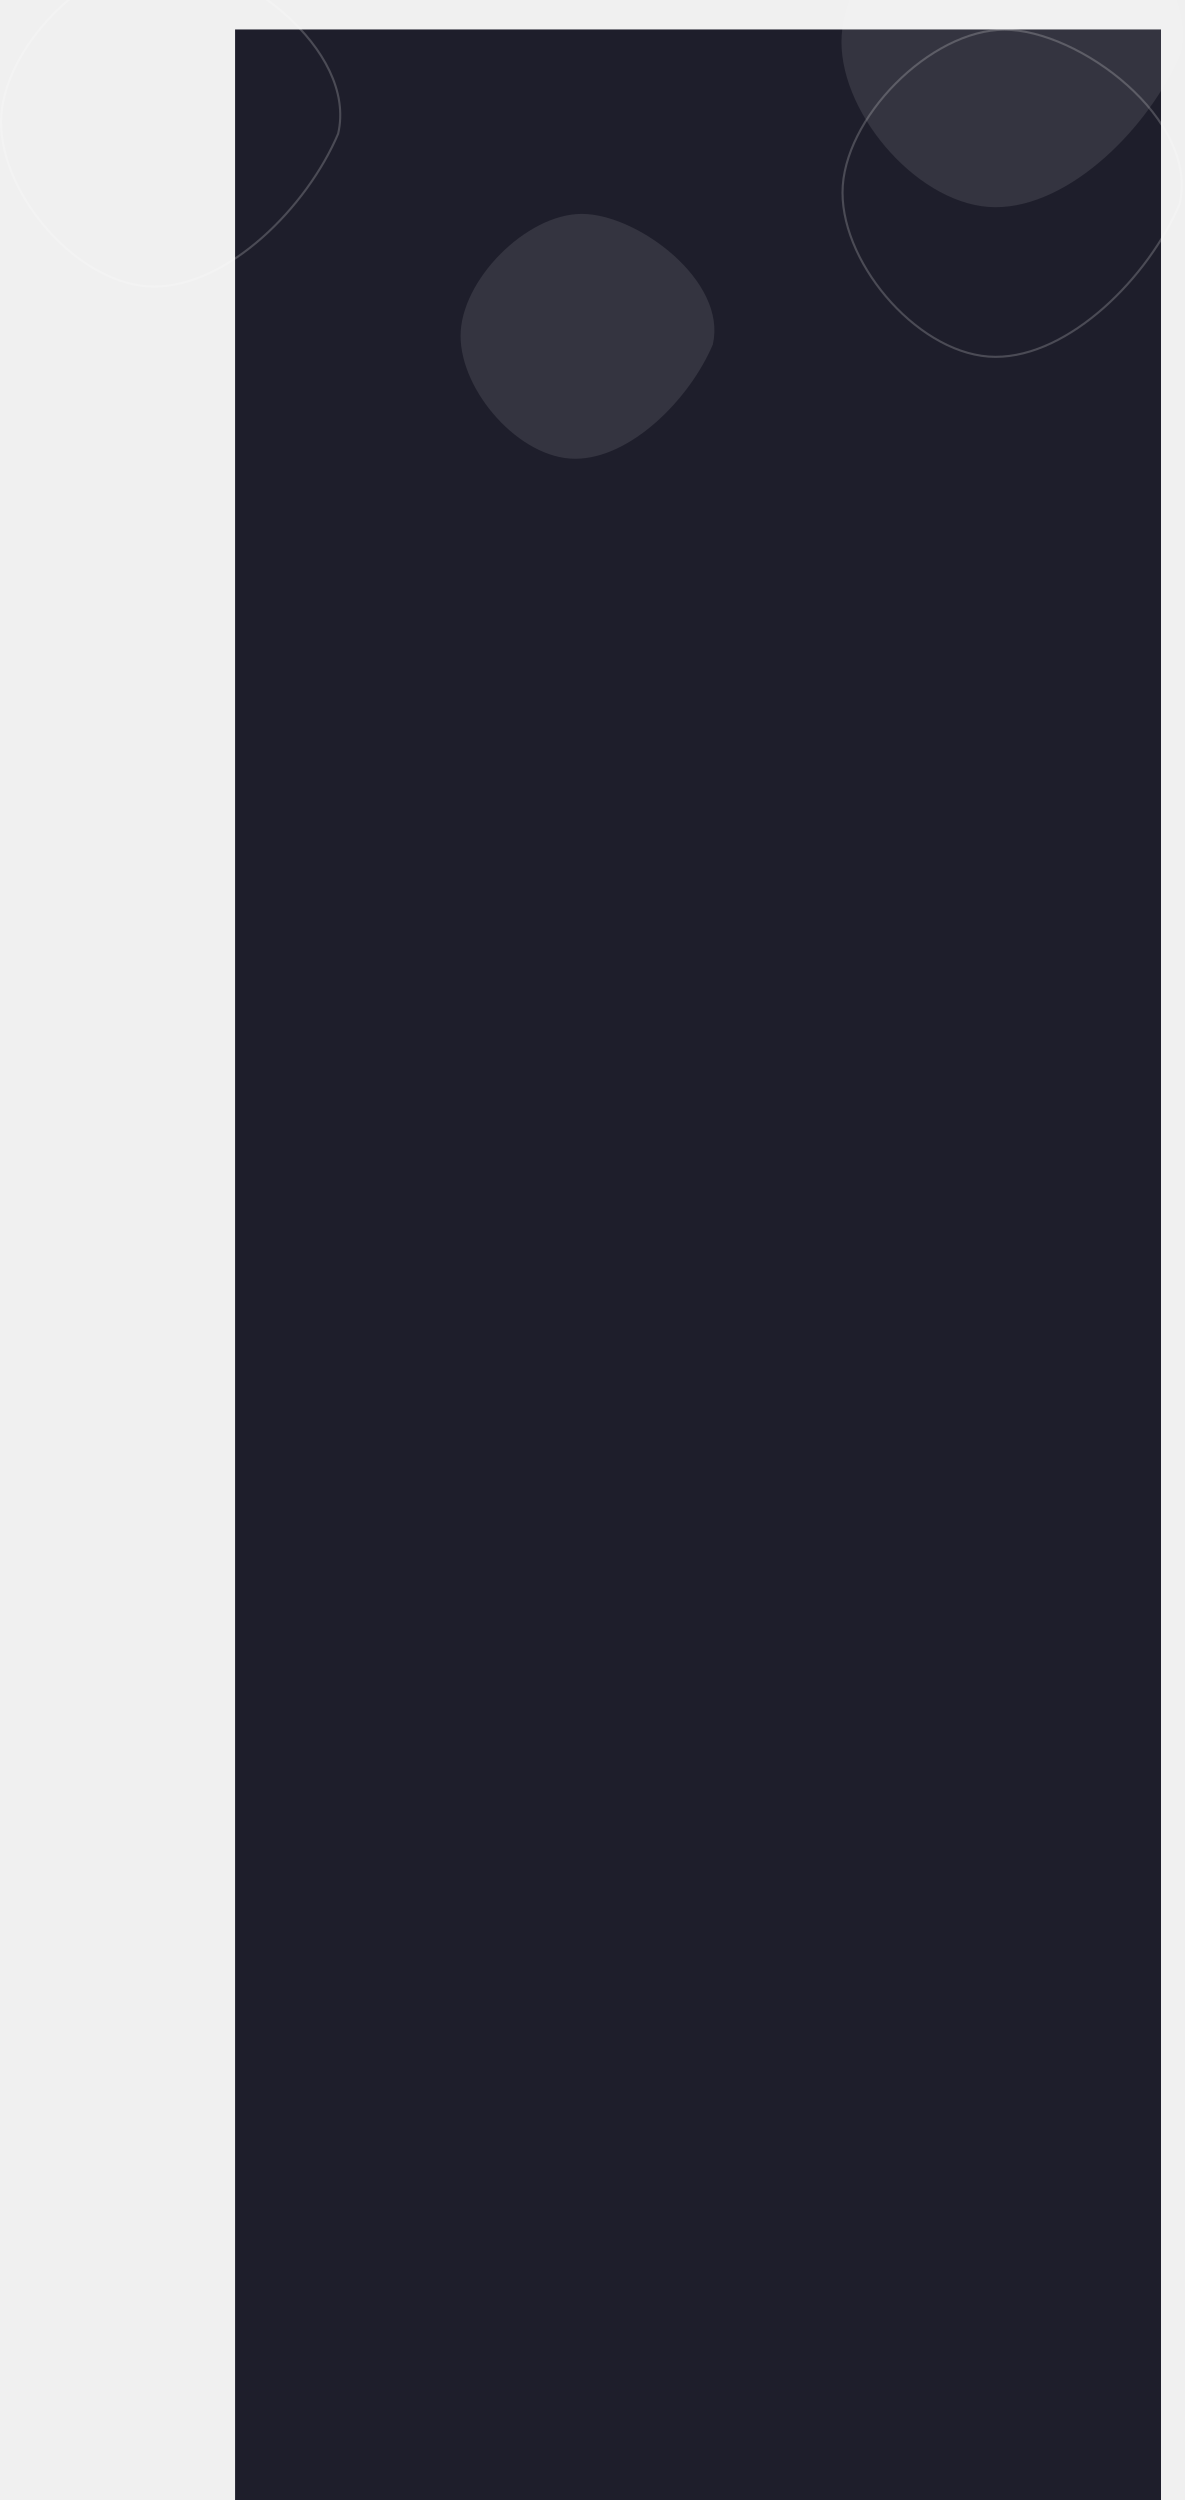
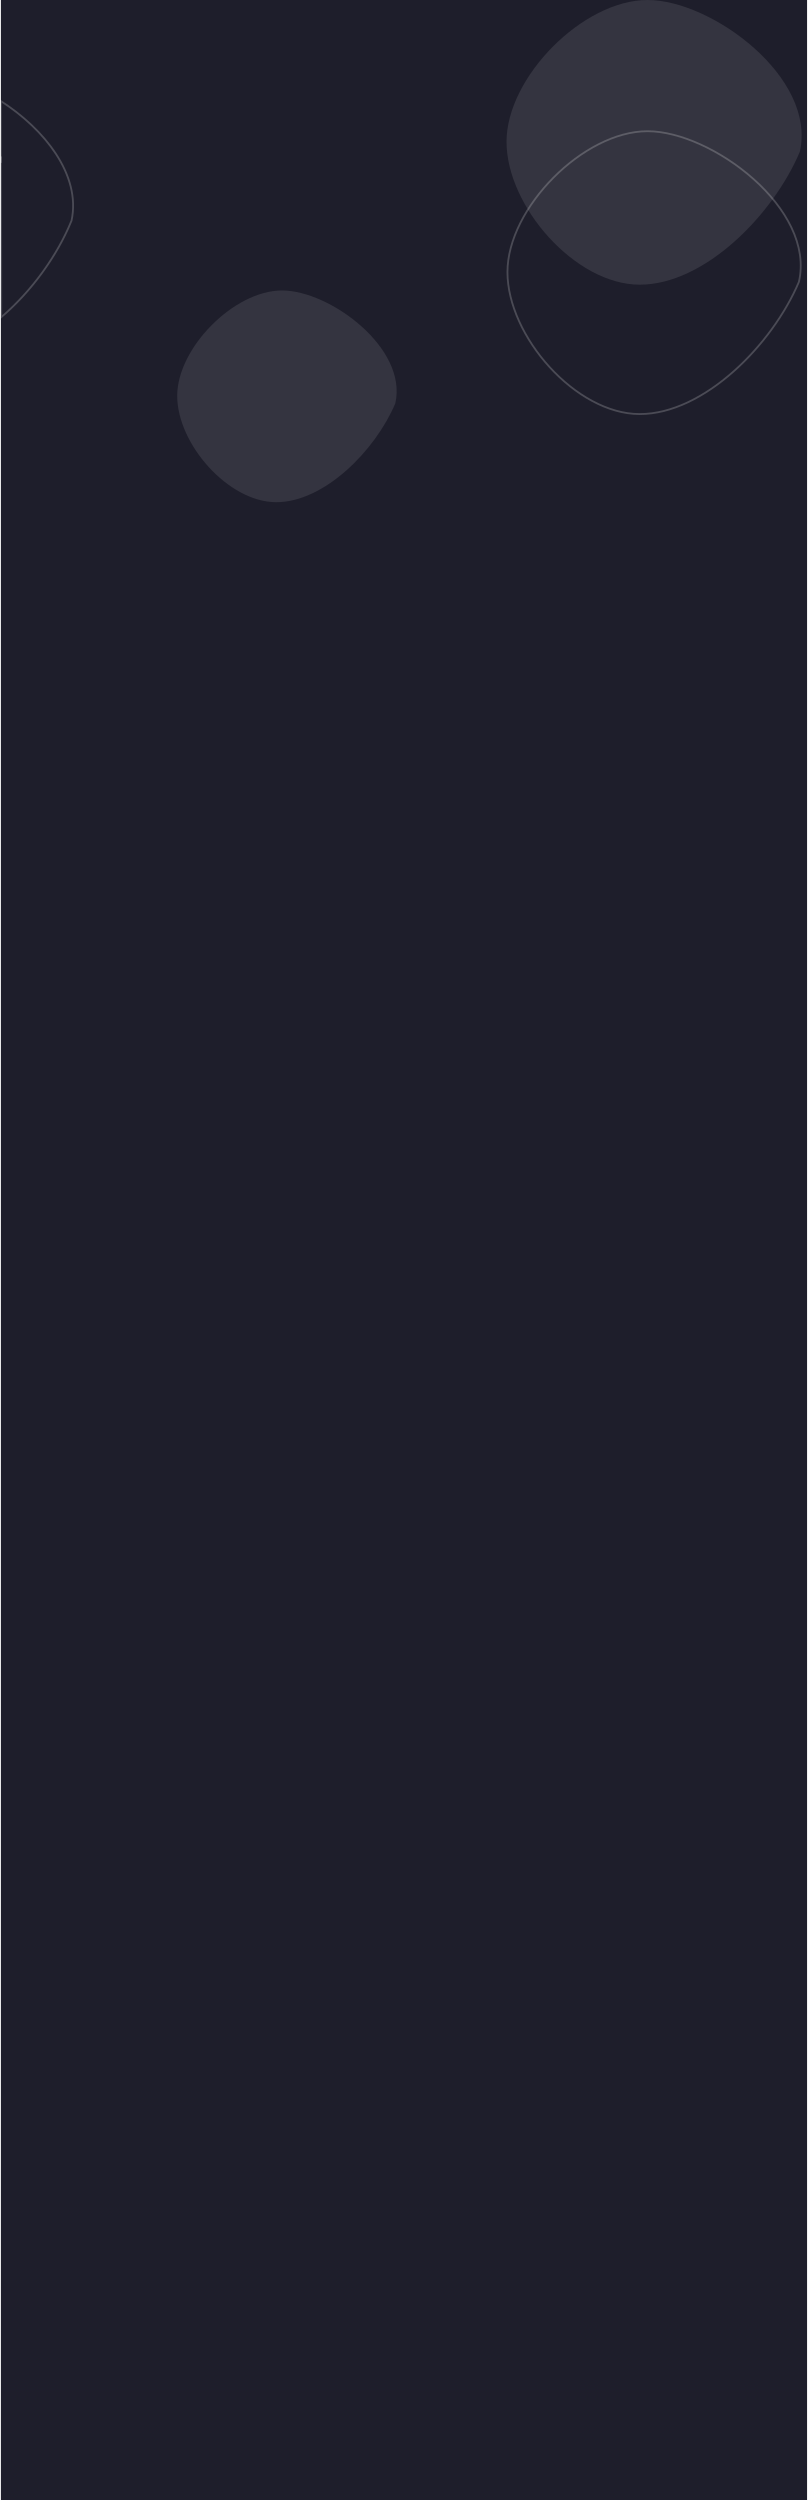
- <svg xmlns="http://www.w3.org/2000/svg" width="563" height="1188" viewBox="0 0 563 1188" fill="none">
-   <rect width="440" height="1174" transform="translate(111.709 14)" fill="#1E1E2B" />
-   <path d="M561.031 25.473C546.263 60.36 508.526 98.457 473.064 98.457C437.602 98.457 399.865 55.37 399.865 19.908C399.865 -15.554 441.883 -58 477.345 -58C512.807 -58 570.449 -15.194 561.031 25.473Z" fill="white" fill-opacity="0.1" />
-   <path d="M77.48 -19.279C95.047 -19.279 118.21 -8.654 135.819 7.081C153.426 22.813 165.308 43.49 160.687 63.542C153.33 80.9 140.258 99.067 124.611 112.894C108.944 126.739 90.758 136.178 73.199 136.178C55.661 136.178 37.485 125.512 23.671 110.365C9.859 95.221 0.5 75.698 0.5 58.129C0.5 40.578 10.911 21.221 25.796 6.229C40.681 -8.762 59.931 -19.279 77.48 -19.279Z" stroke="white" stroke-opacity="0.2" />
-   <path d="M477.345 14.115C494.912 14.115 518.075 24.74 535.684 40.474C553.291 56.206 565.174 76.884 560.552 96.935C553.195 114.294 540.123 132.461 524.476 146.288C508.809 160.133 490.624 169.572 473.064 169.572C455.526 169.572 437.35 158.905 423.536 143.759C409.724 128.614 400.365 109.092 400.365 91.522C400.365 73.972 410.776 54.614 425.661 39.623C440.546 24.631 459.796 14.115 477.345 14.115Z" stroke="white" stroke-opacity="0.2" />
-   <path d="M338.724 163.723C327.741 189.667 299.677 218 273.305 218C246.933 218 218.869 185.956 218.869 159.584C218.869 133.212 250.117 101.646 276.489 101.646C302.861 101.646 345.728 133.48 338.724 163.723Z" fill="white" fill-opacity="0.1" />
+ <svg xmlns="http://www.w3.org/2000/svg" width="444" height="1374" viewBox="0 0 444 1374" fill="none">
+   <rect width="443" height="1374" transform="translate(0.525879)" fill="#1E1E2B" />
+   <path d="M439.557 83.472C424.789 118.36 387.052 156.457 351.59 156.457C316.128 156.457 278.391 113.37 278.391 77.908C278.391 42.446 320.409 0 355.871 0C391.333 0 448.975 42.806 439.557 83.472Z" fill="white" fill-opacity="0.1" />
+   <path d="M0 54.666C24.751 70.345 45.181 95.997 39.822 121.316L39.456 122.217C31.661 141.162 17.3 161.06 0.178 175.407L0 54.666ZM1.174 173.241C17.692 158.908 31.451 139.453 38.859 121.025C41.433 108.731 37.784 96.288 30.364 84.922C23.239 74.006 12.675 64.153 1.001 56.504L1.174 173.241Z" fill="white" fill-opacity="0.2" />
+   <path d="M0.526 89.514L0.588 86" stroke="white" stroke-opacity="0.2" />
+   <path d="M355.871 72.115C373.438 72.115 396.601 82.74 414.21 98.475C431.817 114.206 443.7 134.884 439.078 154.935C431.721 172.294 418.649 190.461 403.002 204.288C387.335 218.133 369.15 227.572 351.59 227.572C334.052 227.572 315.876 216.905 302.062 201.759C288.25 186.614 278.891 167.092 278.891 149.522C278.891 131.972 289.302 112.614 304.187 97.623C319.072 82.631 338.322 72.115 355.871 72.115Z" stroke="white" stroke-opacity="0.2" />
+   <path d="M217.25 221.723C206.267 247.667 178.203 276 151.831 276C125.459 276 97.395 243.956 97.395 217.584C97.395 191.212 128.642 159.646 155.015 159.646C181.387 159.646 224.253 191.48 217.25 221.723Z" fill="white" fill-opacity="0.1" />
</svg>
